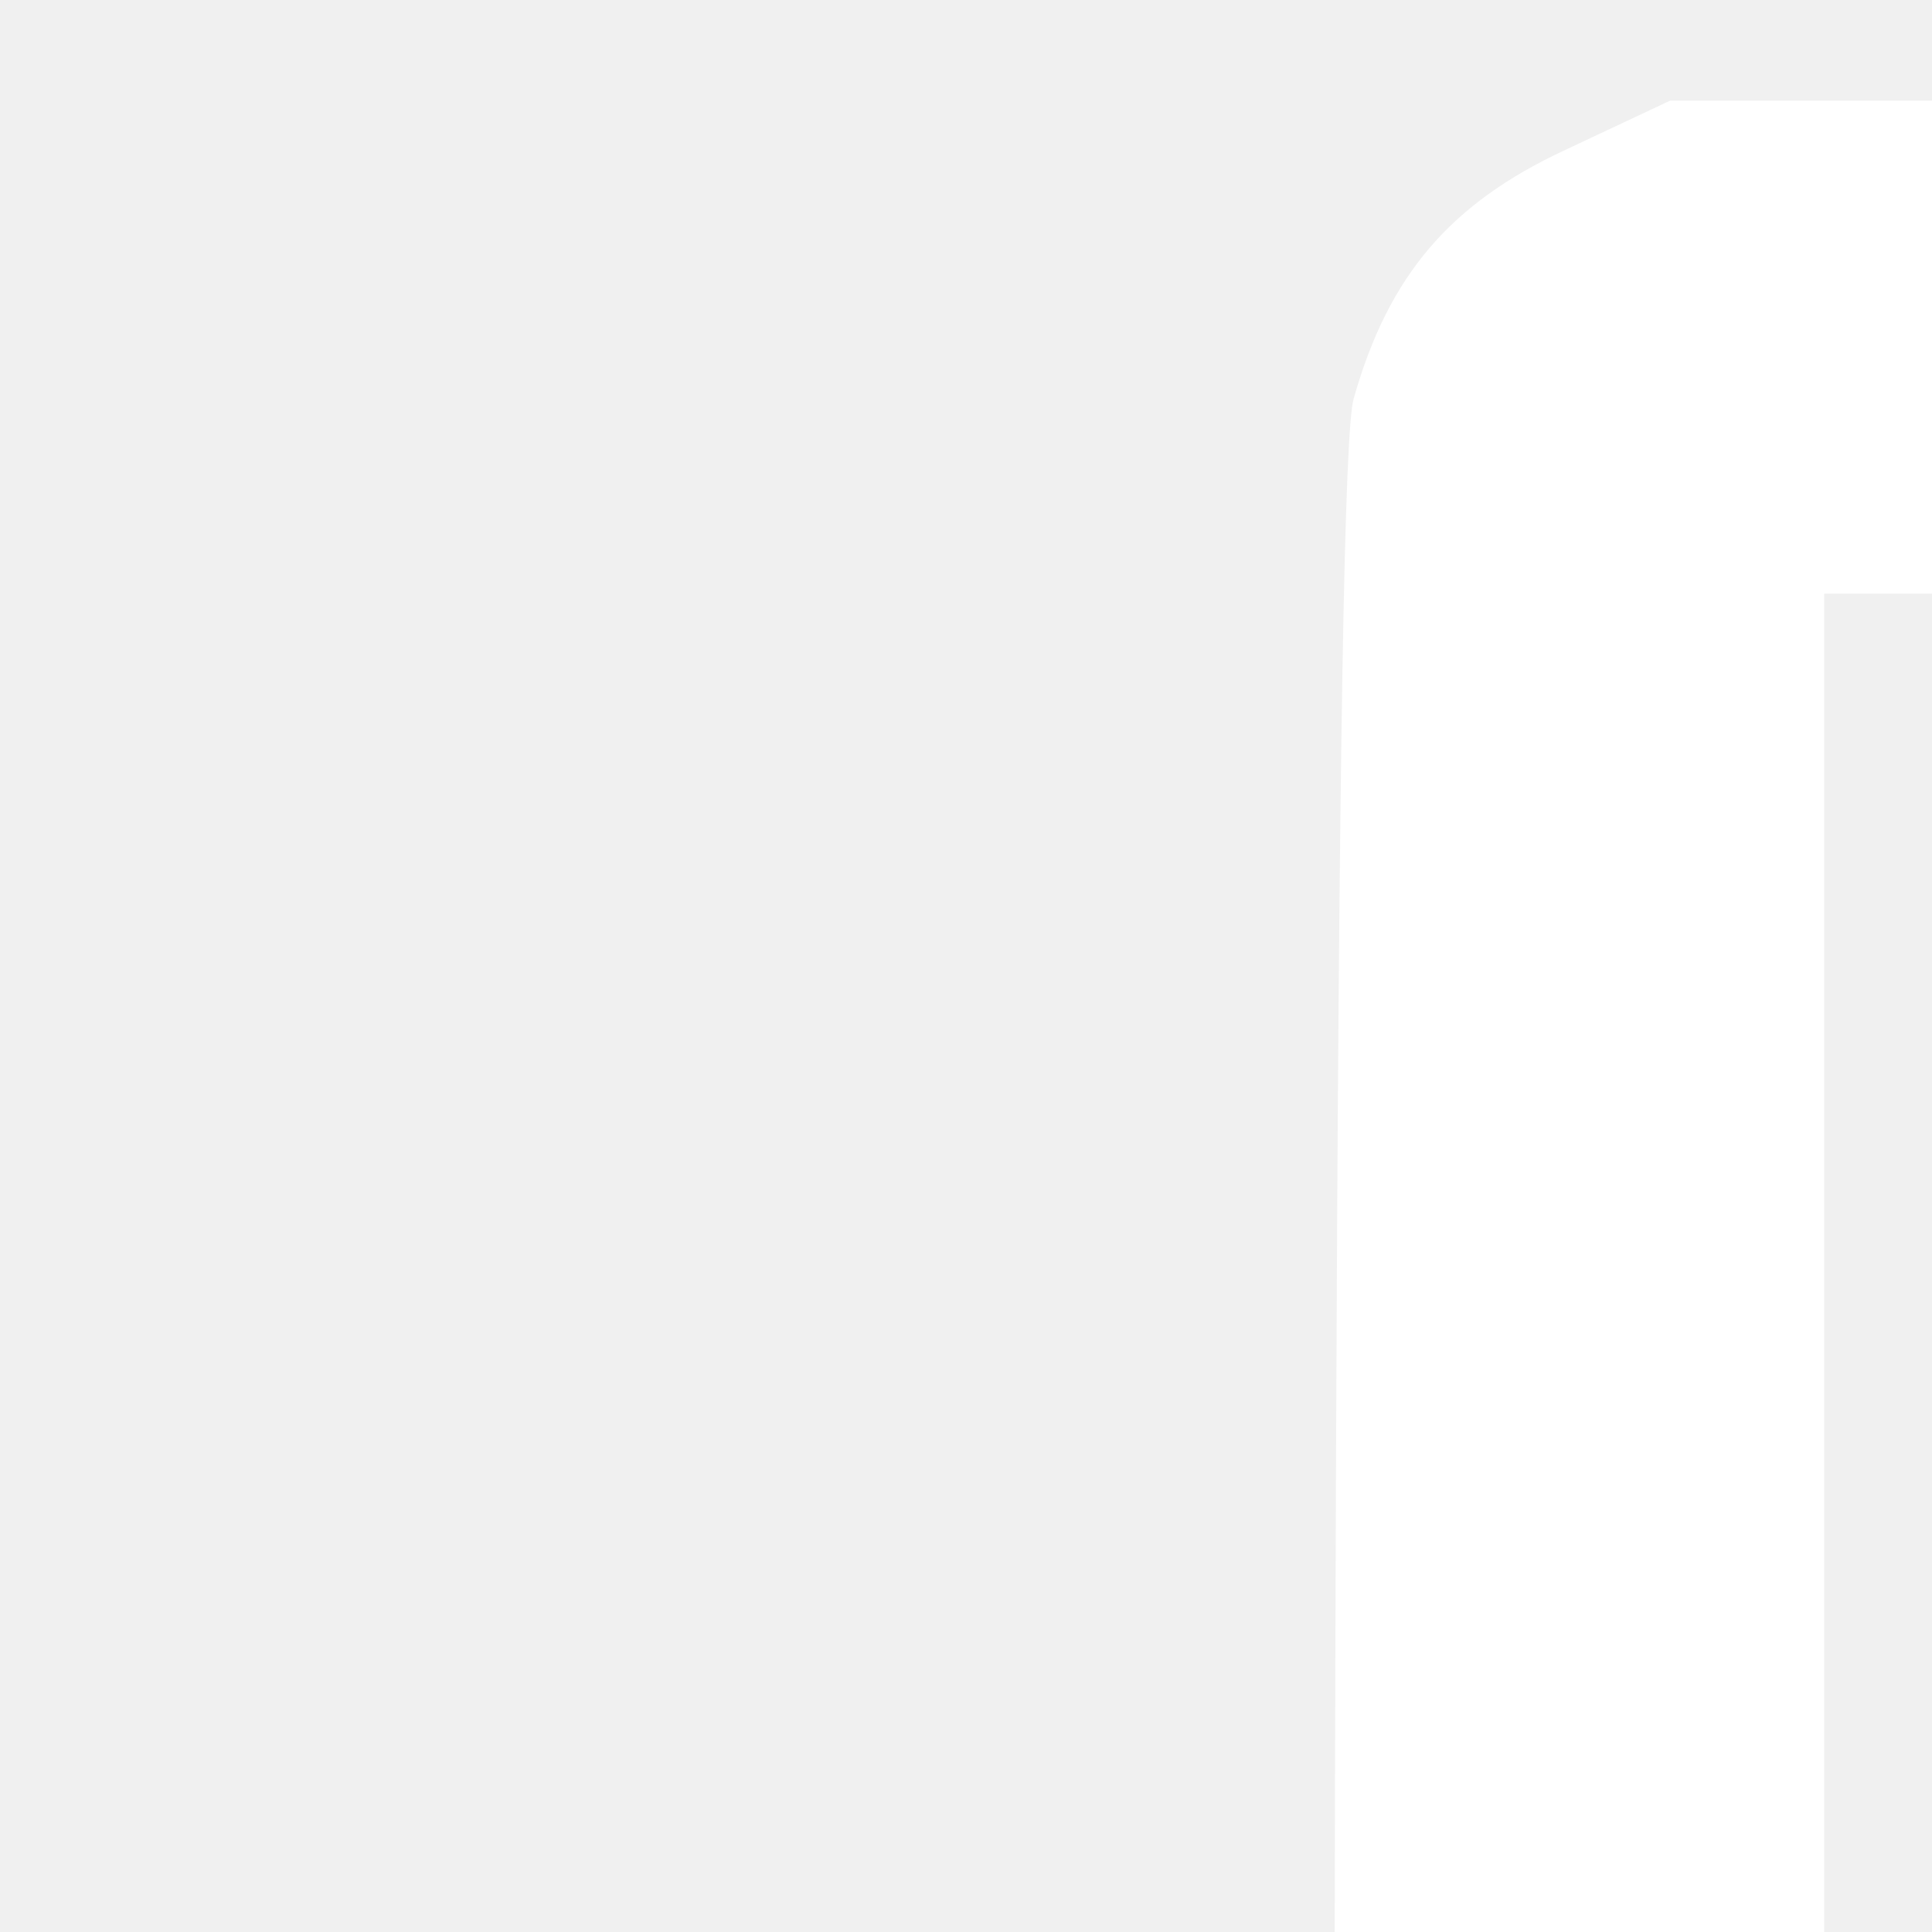
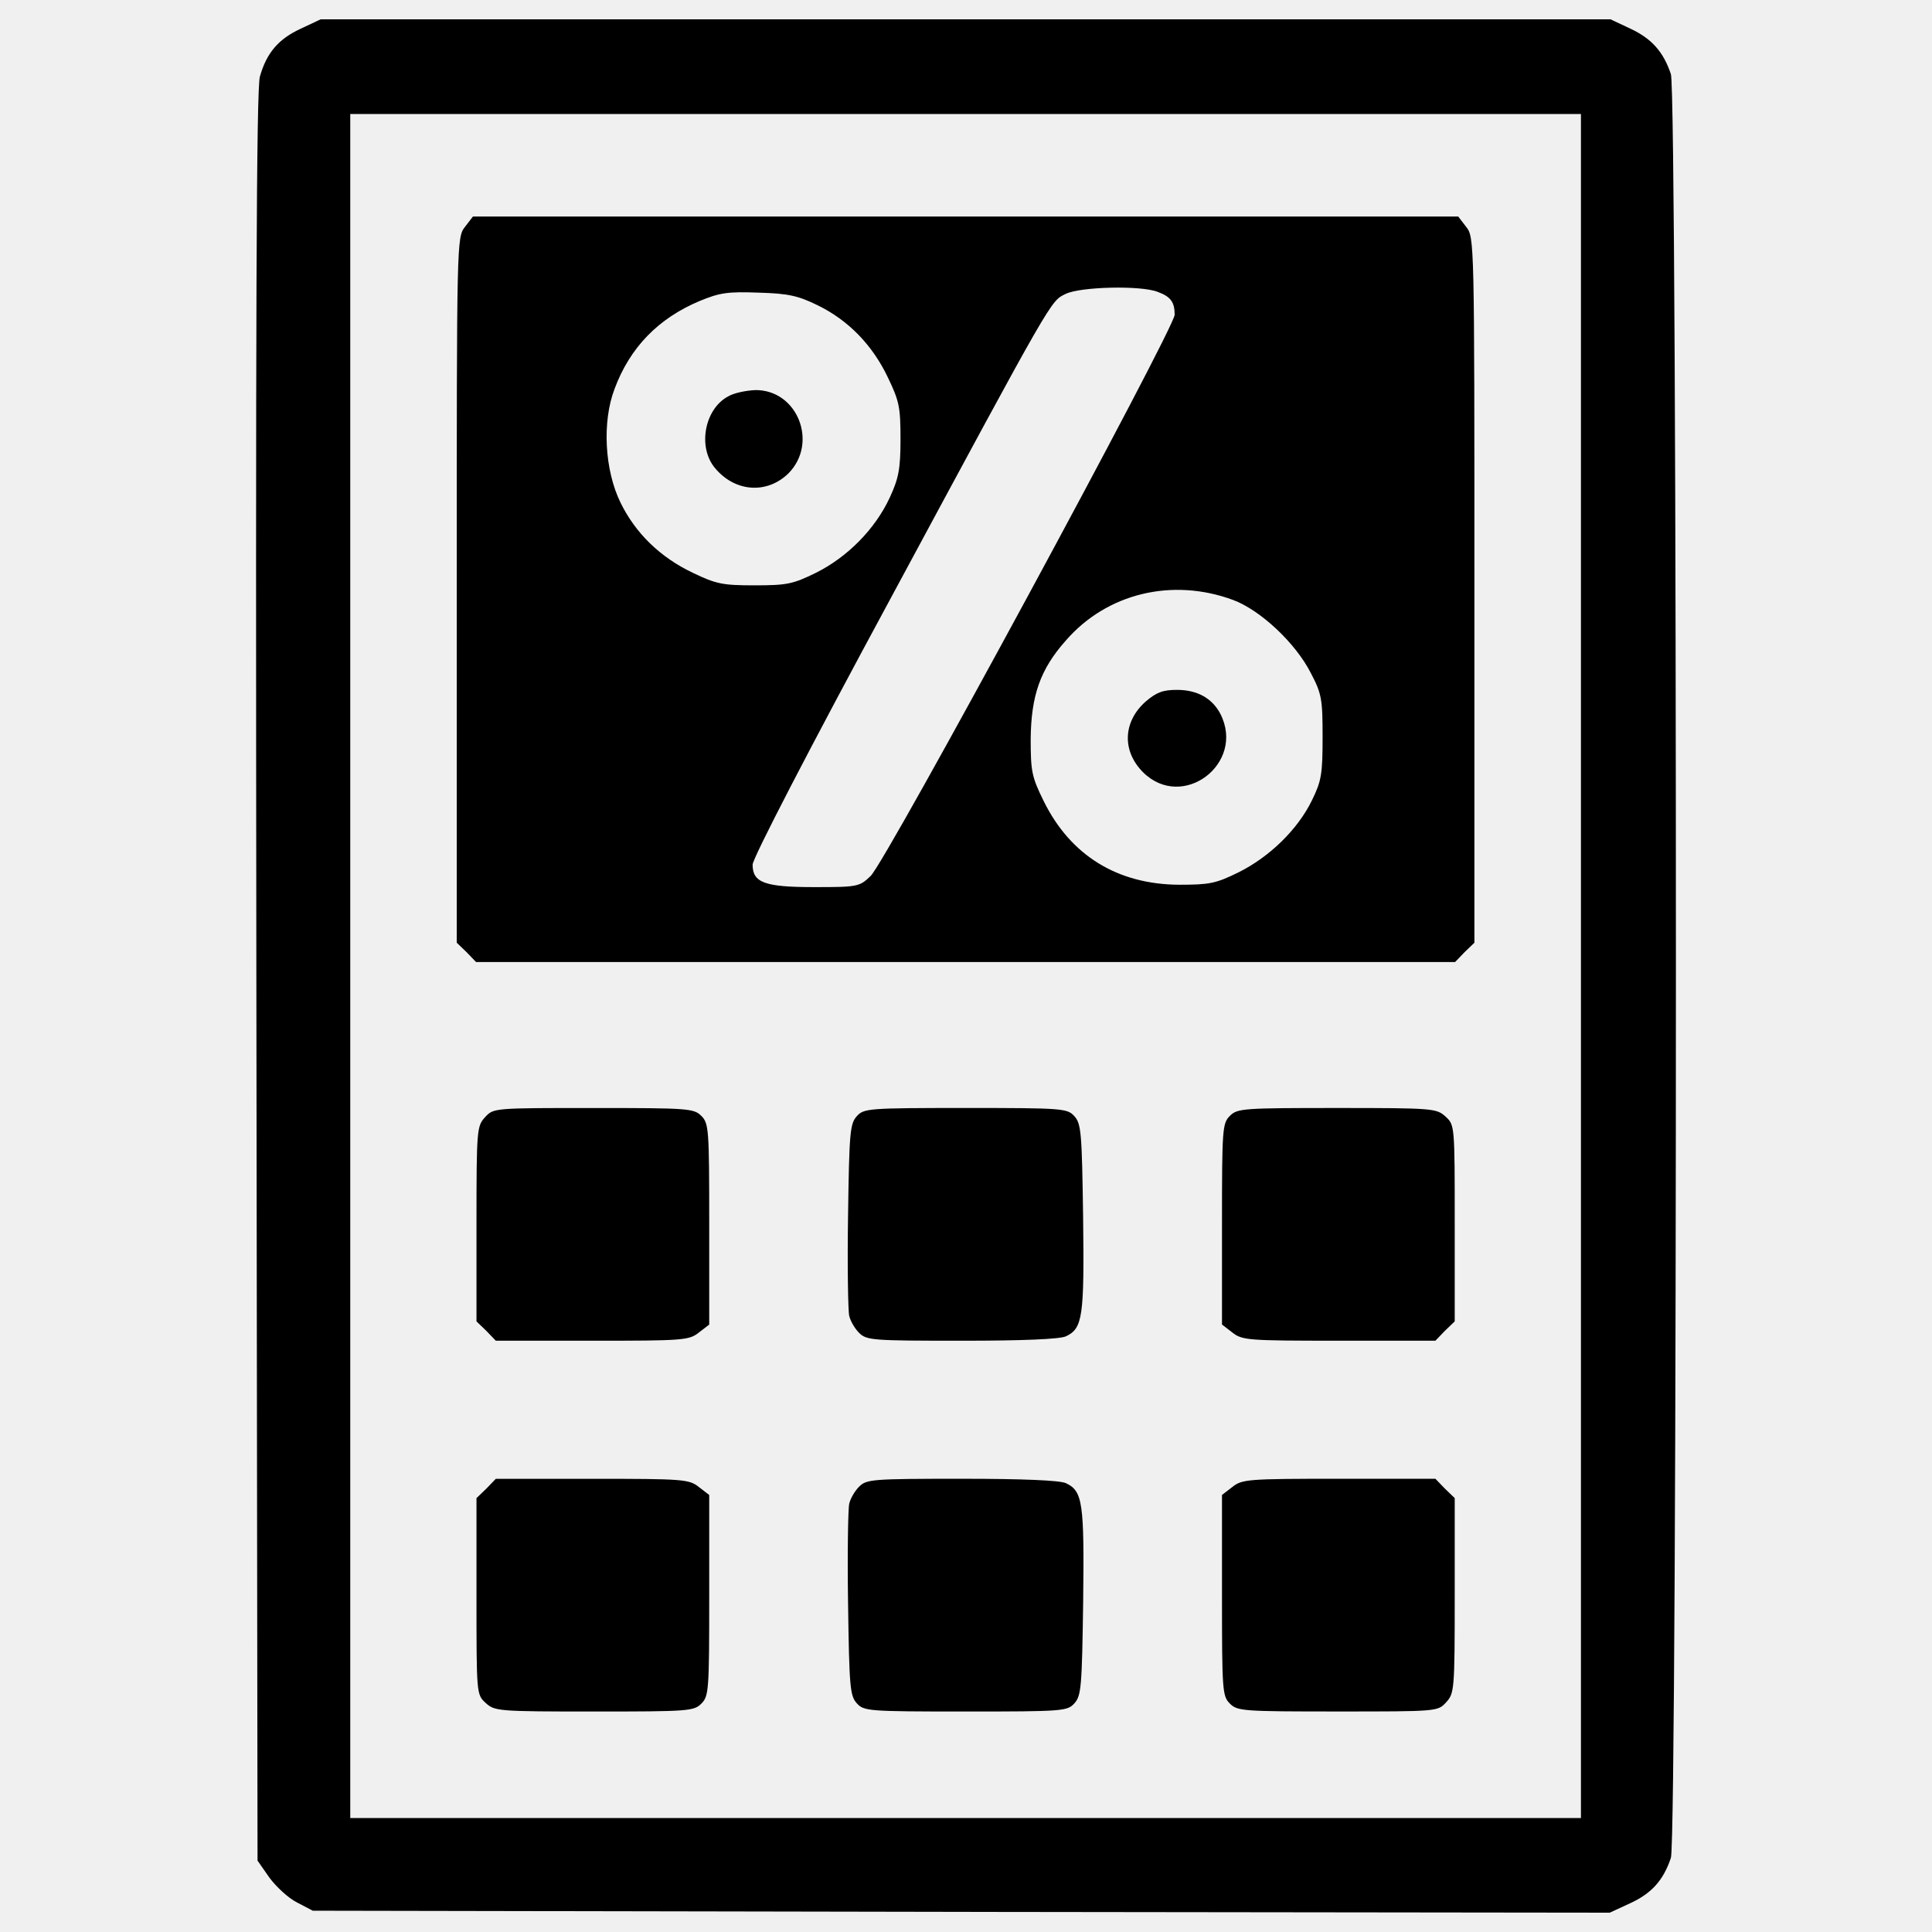
- <svg xmlns="http://www.w3.org/2000/svg" version="1.1" x="0px" y="0px" fill="white" viewBox="0 0 192 192" width="192" height="192" enable-background="new 0 0 1000 1000" xml:space="preserve">
+ <svg xmlns="http://www.w3.org/2000/svg" version="1.1" x="0px" y="0px" fill="black" viewBox="0 0 1000 1000" width="192px" height="192px" enable-background="new 0 0 1000 1000" xml:space="preserve">
  <g>
    <g transform="translate(0,511) scale(0.1,-0.1)">
      <path d="M1555.6,4961c-114.3-53.1-175.6-124.5-210.3-247c-18.4-61.3-22.5-1237.3-18.4-4659.1l6.1-4575.4l61.2-87.8c34.7-47,98-106.2,142.9-128.6l81.7-42.9l3356.5-6.1L8332-4790l106.2,49c110.3,51,171.5,118.4,210.3,234.8c34.7,100,34.7,9132.4,0,9232.4c-38.8,116.4-100,183.8-208.3,234.8l-104.1,49H4997.9H1659.8L1555.6,4961z M8182.9,110v-4410h-3185h-3185V110v4410h3185h3185V110z" />
      <path d="M2407,3936.1c-42.9-55.1-42.9-63.3-42.9-1880.4V230.5l51-49l49-51h2533.7h2533.7l49,51l51,49v1825.2c0,1817.1,0,1825.3-42.9,1880.4l-40.8,53.1H4997.9h-2550L2407,3936.1z M5992.2,3599.2c67.4-24.5,87.8-53.1,87.8-118.4c0-69.4-1496.6-2835.9-1574.1-2905.3c-57.2-55.1-67.4-57.2-289.9-57.2c-257.3,0-320.5,22.5-320.5,116.4c0,32.7,296,604.3,716.6,1382.2C5459.3,3589,5436.9,3550.2,5516.5,3589C5592,3625.8,5904.4,3633.9,5992.2,3599.2z M4232.3,3529.8c159.2-77.6,283.8-206.2,363.4-373.6c59.2-122.5,65.3-155.2,65.3-320.5c0-155.2-10.2-202.1-55.1-300.1c-75.5-163.3-218.4-308.3-381.8-390c-120.5-59.2-151.1-65.3-318.5-65.3c-163.3,0-198,6.1-320.5,65.3c-167.4,79.6-296,204.2-373.6,363.4c-81.7,167.4-96,416.5-30.6,588c79.6,214.4,226.6,365.5,441,455.3c104.1,42.9,145,49,306.2,42.9C4081.2,3591,4132.2,3578.8,4232.3,3529.8z M6382.2,2004.7c142.9-53.1,324.6-224.6,402.2-377.7c57.2-108.2,61.3-136.8,61.3-332.8c0-191.9-6.1-226.6-55.1-326.7c-73.5-151.1-220.5-294-381.8-373.6c-116.4-57.2-149-63.3-306.3-63.3c-318.5,2-561.5,151.1-700.3,432.8c-61.3,124.5-67.4,153.1-67.4,320.5c2,224.6,49,361.4,181.7,510.4C5728.8,2039.4,6067.8,2121,6382.2,2004.7z" />
      <path d="M3768.8,3058.2c-122.5-65.3-159.2-263.4-67.4-371.6c104.1-124.5,269.5-134.8,379.8-26.5c155.2,157.2,47,432.8-171.5,430.8C3862.7,3088.8,3799.4,3076.5,3768.8,3058.2z" />
      <path d="M5928.9,1477.9c-116.4-104.1-122.5-255.2-12.2-365.4c204.2-202.1,530.8,44.9,400.2,302.2c-42.9,81.7-120.4,124.5-224.6,124.5C6018.7,1539.2,5986.1,1526.9,5928.9,1477.9z" />
      <path d="M2511.2-672c-42.9-47-44.9-61.3-44.9-553.3v-504.3l51-49l49-51h498.2c473.7,0,502.3,2,553.3,42.9l53.1,40.8v520.6c0,492.1-2.1,520.6-40.8,559.4c-38.8,38.8-67.4,40.8-557.4,40.8C2558.1-625,2554-625,2511.2-672z" />
      <path d="M4434.4-667.9c-34.7-38.8-38.8-83.7-44.9-514.5c-4.1-259.3,0-494.1,6.1-518.6c6.1-26.5,28.6-65.3,51-87.8c38.8-38.8,69.4-40.8,530.8-40.8c318.5,0,506.3,8.2,539,22.5c87.8,40.8,96,100,89.8,614.6c-6.1,441-10.2,485.9-44.9,524.7c-36.7,40.8-57.2,42.9-563.5,42.9C4491.6-625,4471.2-627,4434.4-667.9z" />
      <path d="M6365.8-665.8c-38.8-38.8-40.8-67.4-40.8-559.4v-520.6l53.1-40.8c51-40.8,79.6-42.9,553.3-42.9h498.2l49,51l51,49v508.4c0,504.3,0,508.4-47,551.2c-47,42.9-61.3,44.9-561.5,44.9C6433.2-625,6404.6-627,6365.8-665.8z" />
      <path d="M2517.3-2595.2l-51-49v-508.4c0-504.3,0-508.4,47-551.3c47-42.9,61.3-44.9,561.5-44.9c488,0,516.6,2,555.3,40.8c38.8,38.8,40.8,67.4,40.8,559.4v520.6l-53.1,40.8c-51,40.8-79.6,42.9-553.3,42.9h-498.2L2517.3-2595.2z" />
      <path d="M4446.7-2585c-22.5-22.5-44.9-61.3-51-87.8c-6.1-24.5-10.2-259.3-6.1-518.6c6.1-430.8,10.2-475.7,44.9-514.5c36.8-40.8,57.2-42.9,563.5-42.9c506.3,0,526.8,2,563.5,42.9c34.7,38.8,38.8,83.7,44.9,524.7c6.1,514.5-2,573.7-89.8,614.6c-32.7,14.3-220.5,22.5-539,22.5C4516.1-2544.2,4485.4-2546.2,4446.7-2585z" />
      <path d="M6378.1-2587l-53.1-40.8v-520.6c0-492,2-520.6,40.8-559.4c38.8-38.8,67.4-40.8,557.4-40.8c514.5,0,518.6,0,561.5,47c42.9,47,44.9,61.3,44.9,553.3v504.3l-51,49l-49,51h-498.2C6457.7-2544.2,6429.1-2546.2,6378.1-2587z" />
    </g>
  </g>
</svg>
